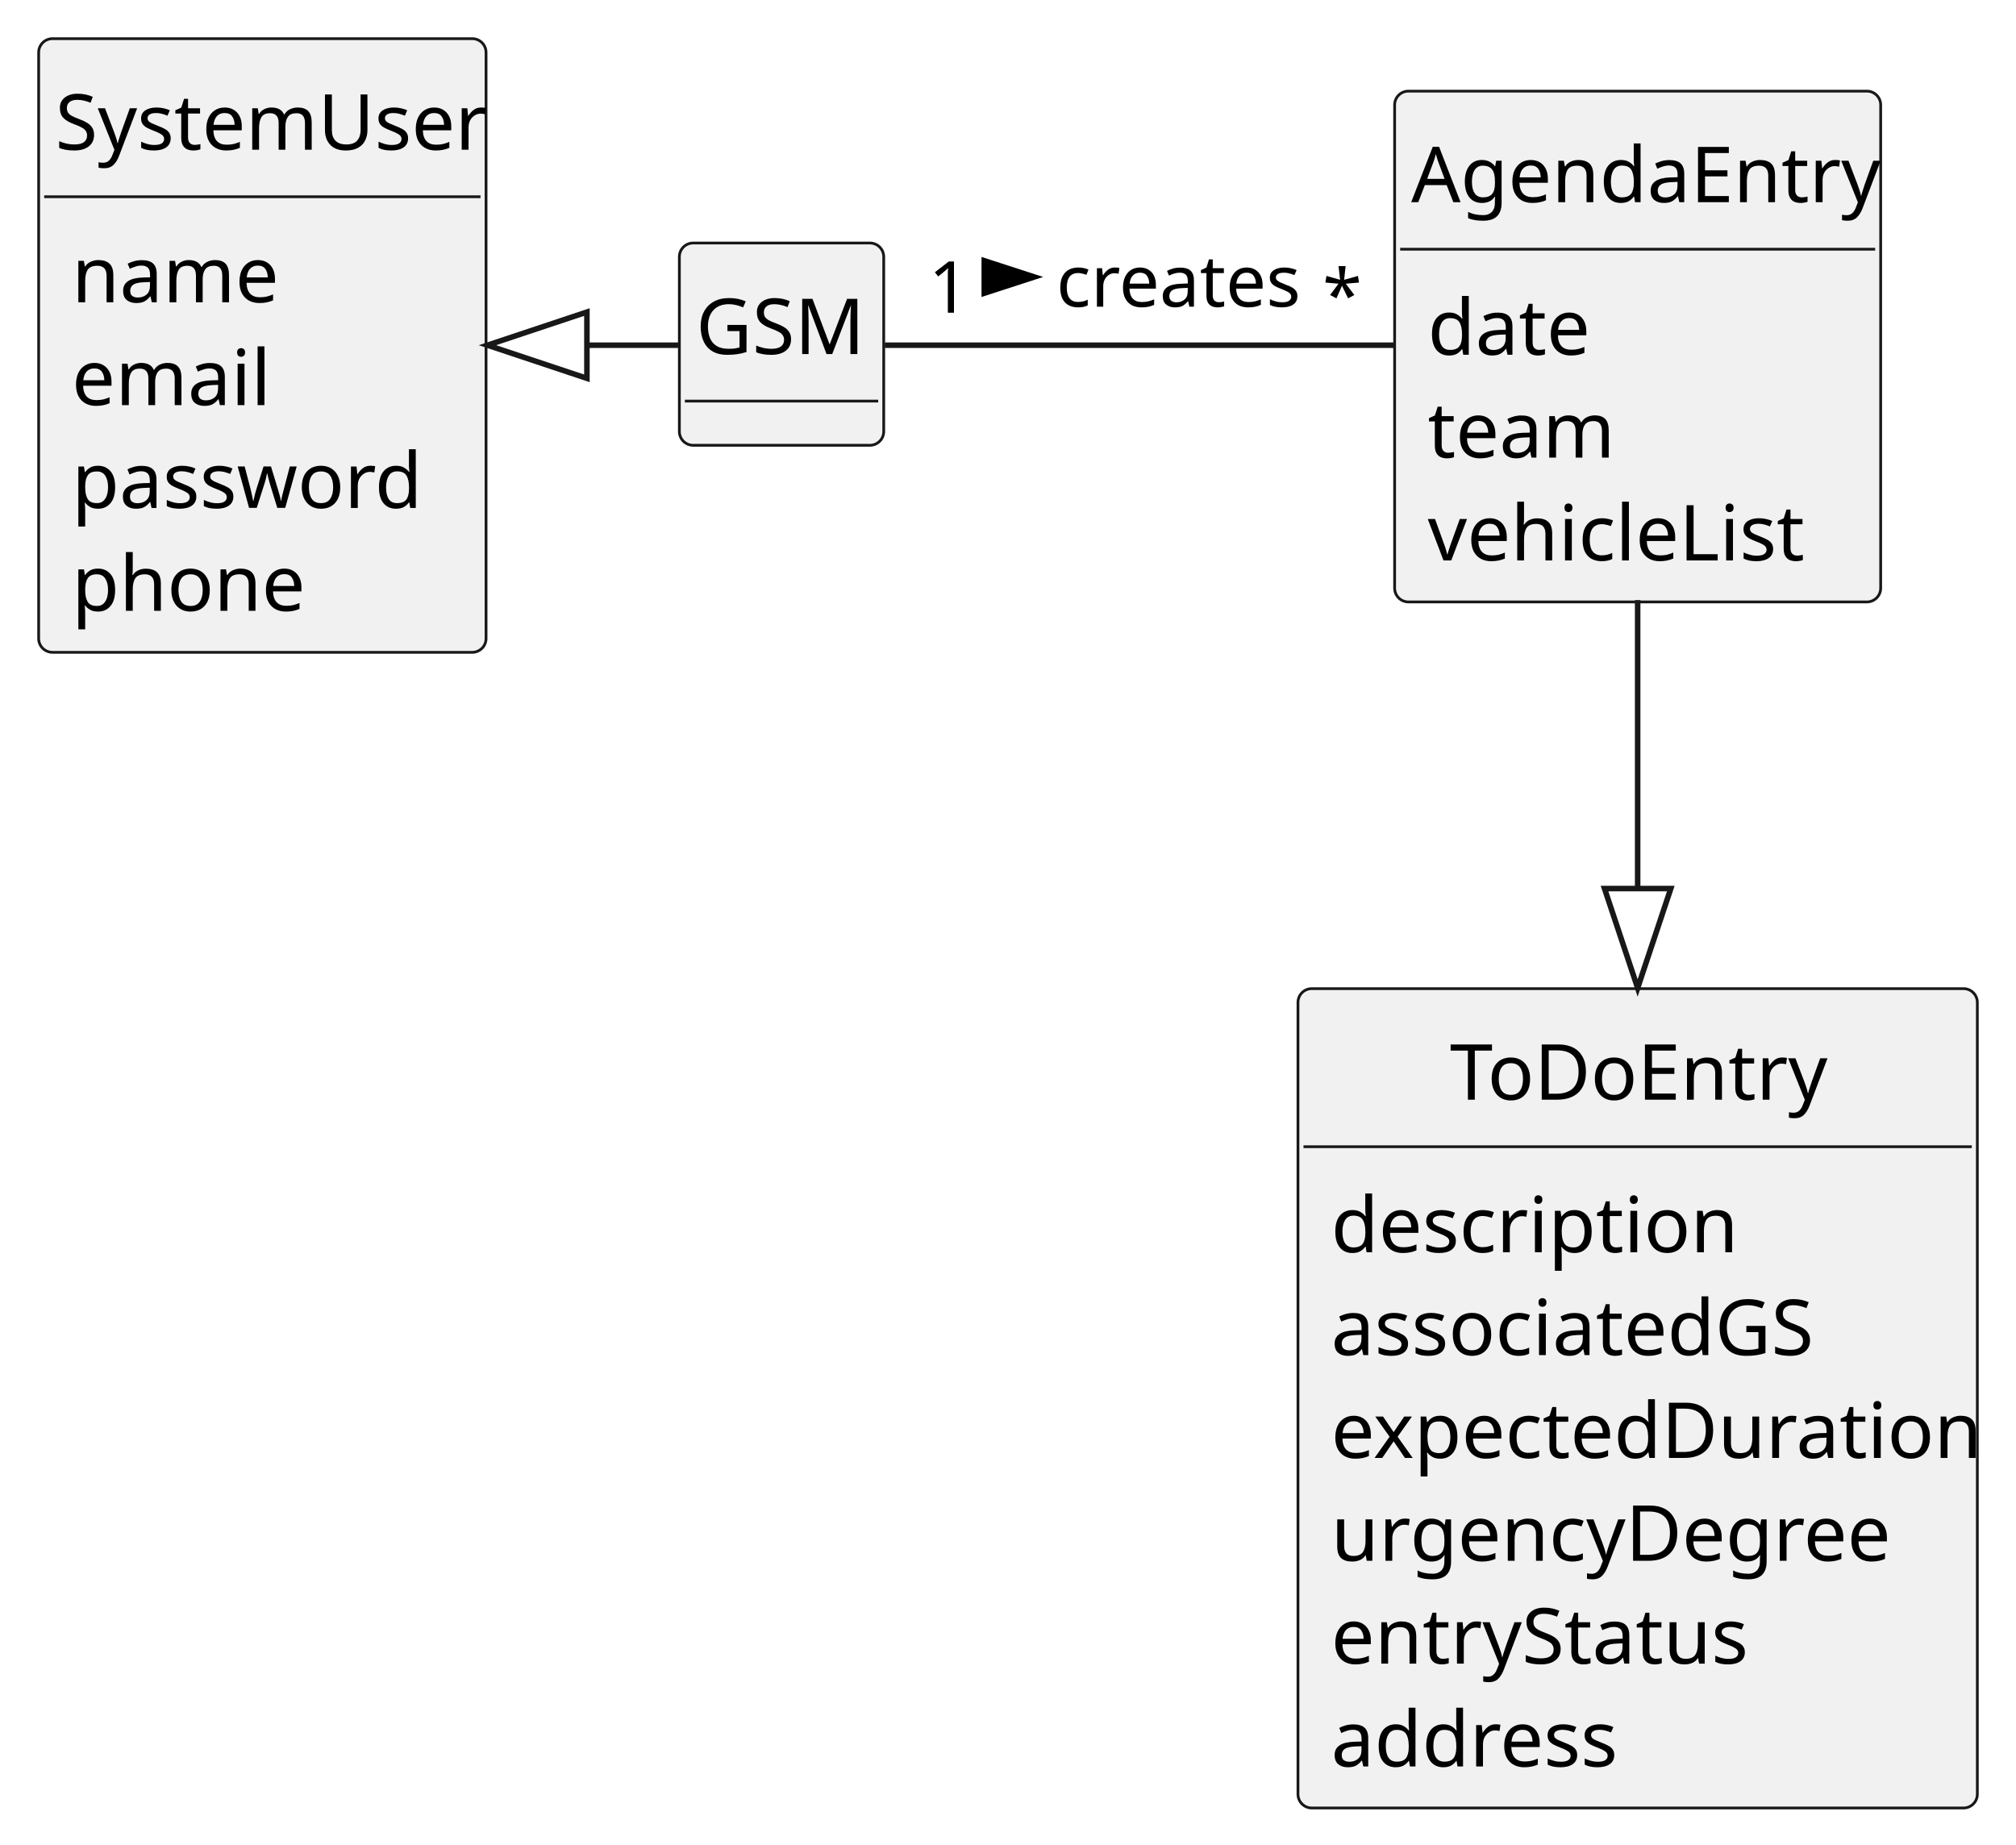
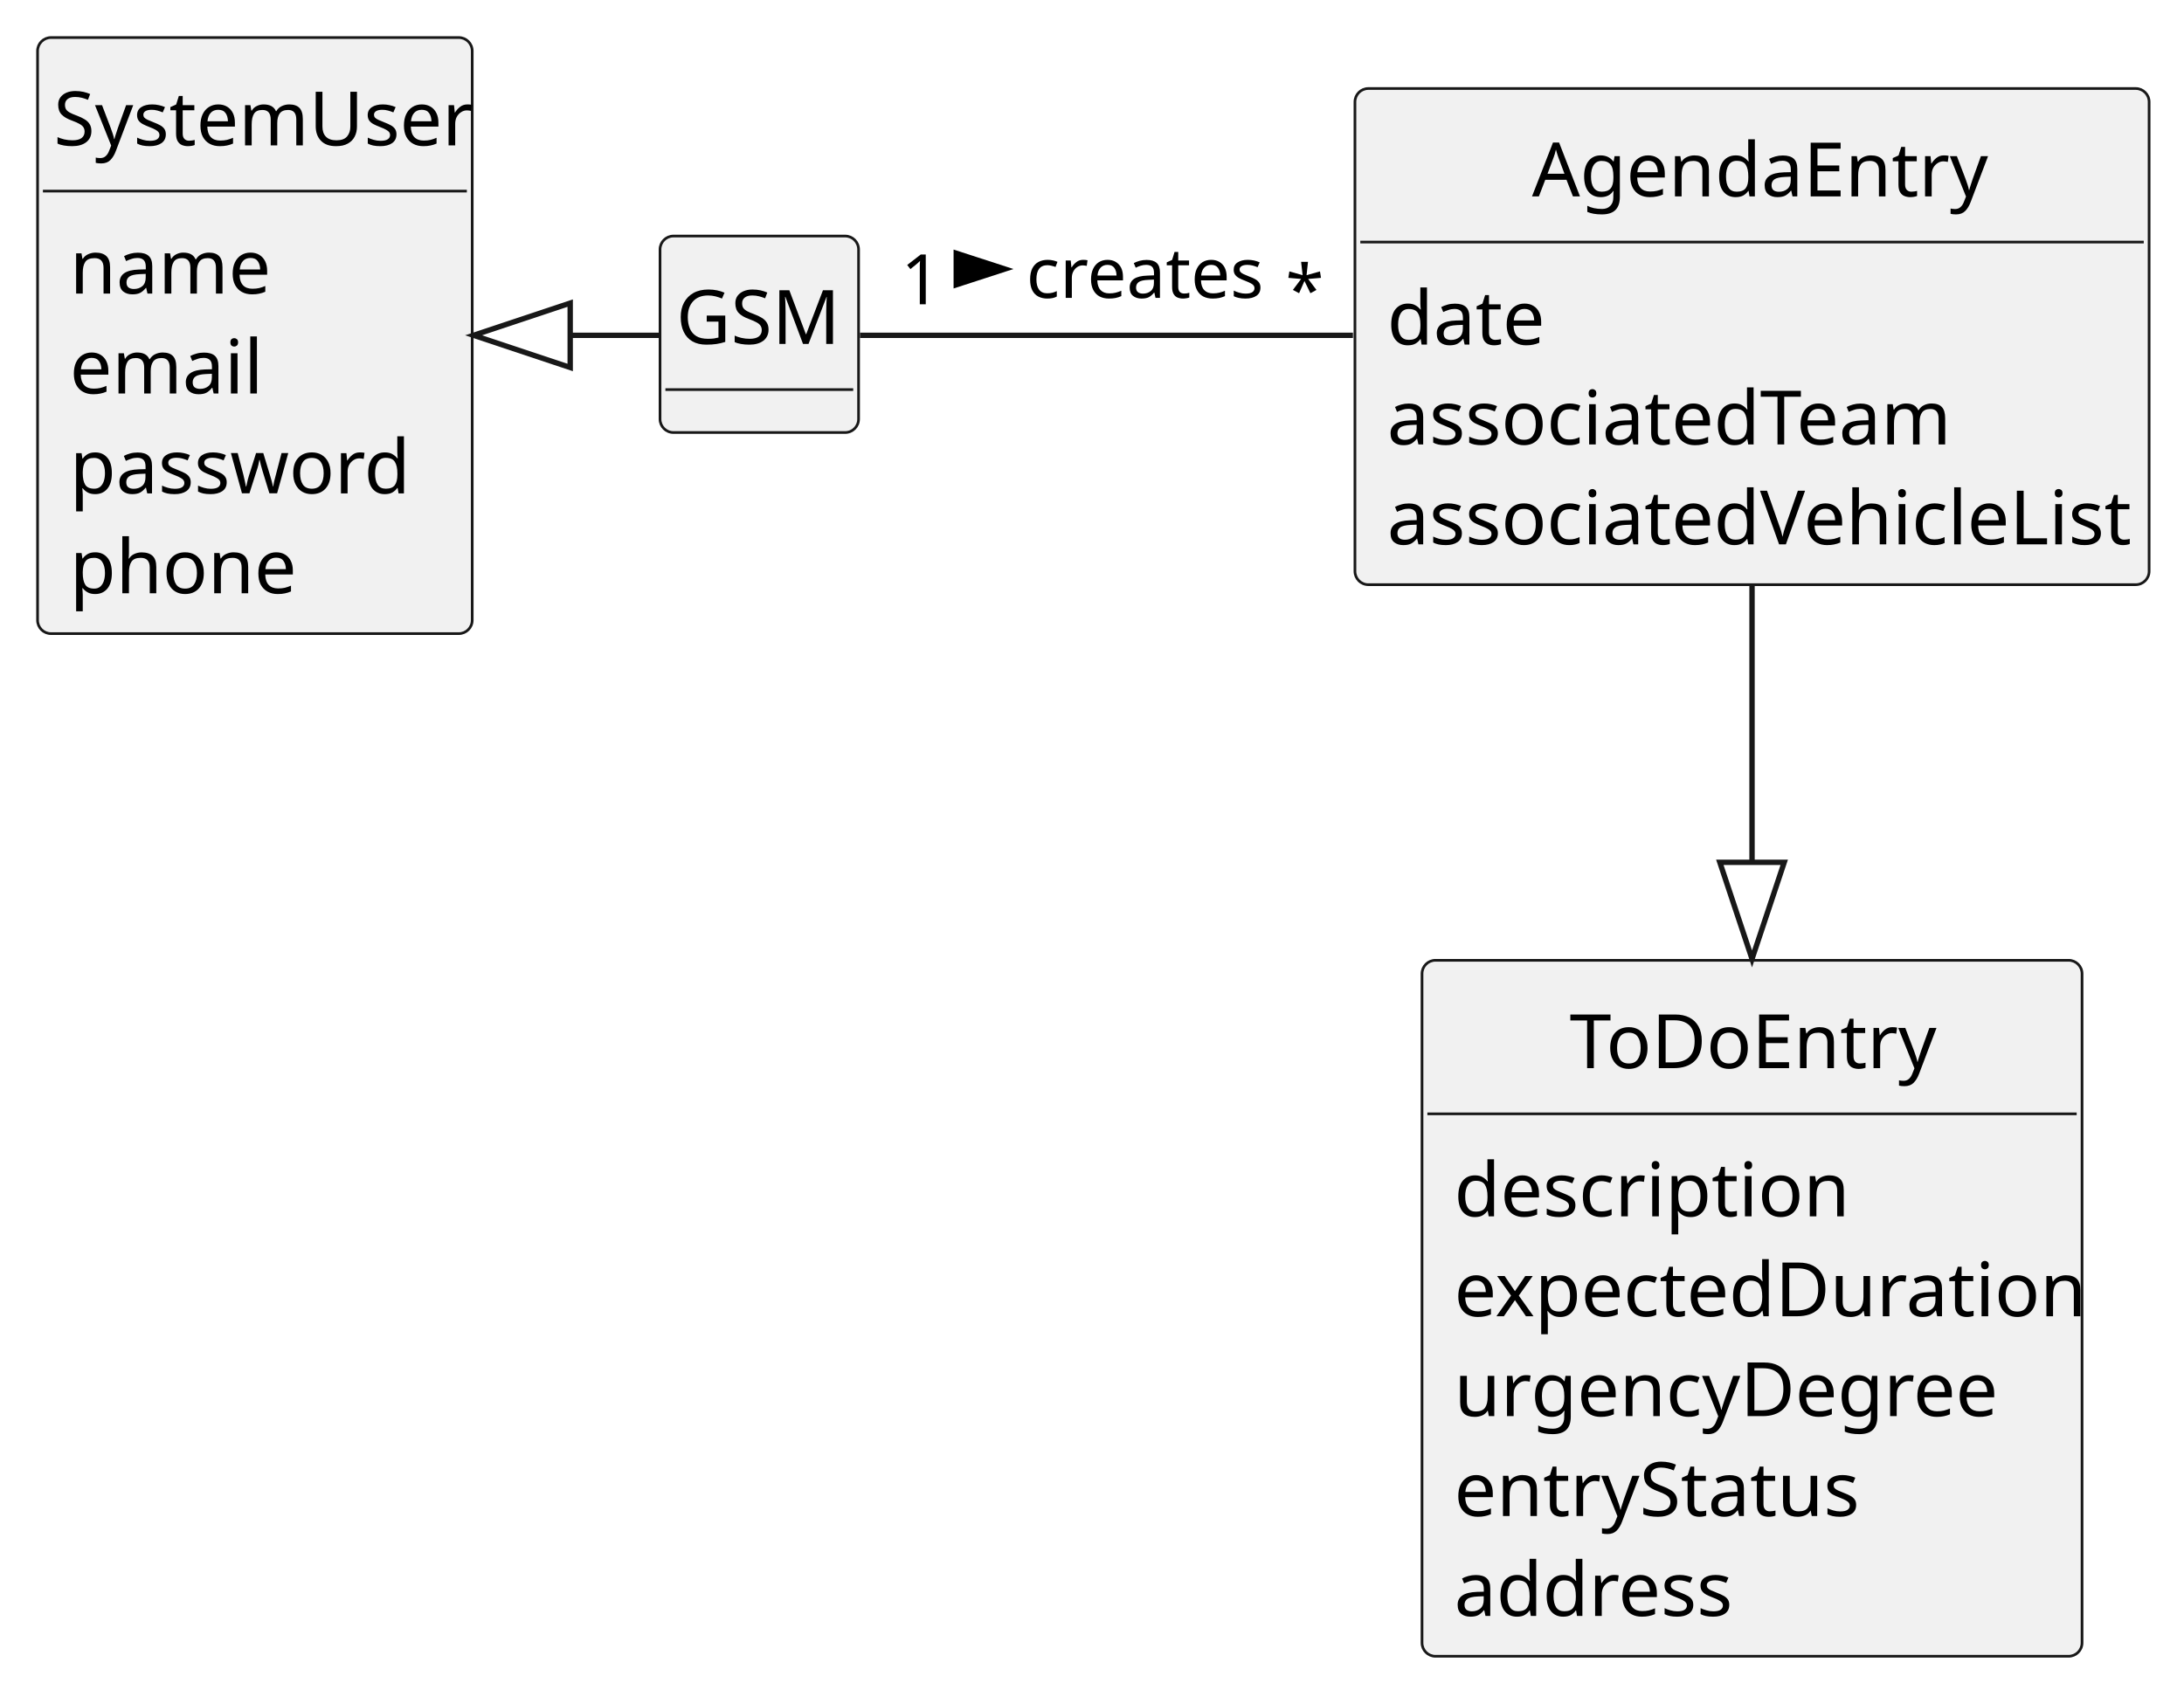
- <svg xmlns="http://www.w3.org/2000/svg" contentStyleType="text/css" height="334px" preserveAspectRatio="none" style="width:365px;height:334px;background:#FFFFFF;" version="1.1" viewBox="0 0 365 334" width="365px" zoomAndPan="magnify">
+ <svg xmlns="http://www.w3.org/2000/svg" contentStyleType="text/css" height="315px" preserveAspectRatio="none" style="width:407px;height:315px;background:#FFFFFF;" version="1.1" viewBox="0 0 407 315" width="407px" zoomAndPan="magnify">
  <defs />
  <g>
    <g id="elem_SystemUser">
      <rect codeLine="13" fill="#F1F1F1" height="111.106" id="SystemUser" rx="2.5" ry="2.5" style="stroke:#181818;stroke-width:0.5;" width="81" x="7" y="7" />
      <text fill="#000000" font-family="sans-serif" font-size="14" lengthAdjust="spacing" textLength="75" x="10" y="27.107">SystemUser</text>
      <line style="stroke:#181818;stroke-width:0.5;" x1="8" x2="87" y1="35.621" y2="35.621" />
      <text fill="#000000" font-family="sans-serif" font-size="14" lengthAdjust="spacing" textLength="35" x="13" y="54.728">name</text>
      <text fill="#000000" font-family="sans-serif" font-size="14" lengthAdjust="spacing" textLength="33" x="13" y="73.35">email</text>
      <text fill="#000000" font-family="sans-serif" font-size="14" lengthAdjust="spacing" textLength="60" x="13" y="91.971">password</text>
      <text fill="#000000" font-family="sans-serif" font-size="14" lengthAdjust="spacing" textLength="40" x="13" y="110.592">phone</text>
    </g>
    <g id="elem_GSM">
      <rect codeLine="20" fill="#F1F1F1" height="36.621" id="GSM" rx="2.5" ry="2.5" style="stroke:#181818;stroke-width:0.5;" width="37" x="123" y="44" />
      <text fill="#000000" font-family="sans-serif" font-size="14" lengthAdjust="spacing" textLength="31" x="126" y="64.107">GSM</text>
      <line style="stroke:#181818;stroke-width:0.5;" x1="124" x2="159" y1="72.621" y2="72.621" />
    </g>
    <g id="elem_AgendaEntry">
-       <rect codeLine="24" fill="#F1F1F1" height="92.484" id="AgendaEntry" rx="2.5" ry="2.5" style="stroke:#181818;stroke-width:0.5;" width="88" x="252.5" y="16.5" />
-       <text fill="#000000" font-family="sans-serif" font-size="14" lengthAdjust="spacing" textLength="82" x="255.5" y="36.607">AgendaEntry</text>
-       <line style="stroke:#181818;stroke-width:0.5;" x1="253.5" x2="339.5" y1="45.121" y2="45.121" />
+       <rect codeLine="24" fill="#F1F1F1" height="92.484" id="AgendaEntry" rx="2.5" ry="2.5" style="stroke:#181818;stroke-width:0.5;" width="148" x="252.5" y="16.5" />
+       <text fill="#000000" font-family="sans-serif" font-size="14" lengthAdjust="spacing" textLength="82" x="285.5" y="36.607">AgendaEntry</text>
+       <line style="stroke:#181818;stroke-width:0.5;" x1="253.5" x2="399.5" y1="45.121" y2="45.121" />
      <text fill="#000000" font-family="sans-serif" font-size="14" lengthAdjust="spacing" textLength="28" x="258.5" y="64.228">date</text>
-       <text fill="#000000" font-family="sans-serif" font-size="14" lengthAdjust="spacing" textLength="31" x="258.5" y="82.85">team</text>
-       <text fill="#000000" font-family="sans-serif" font-size="14" lengthAdjust="spacing" textLength="66" x="258.5" y="101.471">vehicleList</text>
+       <text fill="#000000" font-family="sans-serif" font-size="14" lengthAdjust="spacing" textLength="104" x="258.5" y="82.85">associatedTeam</text>
+       <text fill="#000000" font-family="sans-serif" font-size="14" lengthAdjust="spacing" textLength="136" x="258.5" y="101.471">associatedVehicleList</text>
    </g>
    <g id="elem_ToDoEntry">
-       <rect codeLine="30" fill="#F1F1F1" height="148.348" id="ToDoEntry" rx="2.5" ry="2.5" style="stroke:#181818;stroke-width:0.5;" width="123" x="235" y="179" />
-       <text fill="#000000" font-family="sans-serif" font-size="14" lengthAdjust="spacing" textLength="68" x="262.5" y="199.107">ToDoEntry</text>
-       <line style="stroke:#181818;stroke-width:0.5;" x1="236" x2="357" y1="207.621" y2="207.621" />
-       <text fill="#000000" font-family="sans-serif" font-size="14" lengthAdjust="spacing" textLength="69" x="241" y="226.728">description</text>
-       <text fill="#000000" font-family="sans-serif" font-size="14" lengthAdjust="spacing" textLength="88" x="241" y="245.35">associatedGS</text>
-       <text fill="#000000" font-family="sans-serif" font-size="14" lengthAdjust="spacing" textLength="111" x="241" y="263.971">expectedDuration</text>
-       <text fill="#000000" font-family="sans-serif" font-size="14" lengthAdjust="spacing" textLength="98" x="241" y="282.592">urgencyDegree</text>
-       <text fill="#000000" font-family="sans-serif" font-size="14" lengthAdjust="spacing" textLength="72" x="241" y="301.213">entryStatus</text>
-       <text fill="#000000" font-family="sans-serif" font-size="14" lengthAdjust="spacing" textLength="51" x="241" y="319.834">address</text>
+       <rect codeLine="30" fill="#F1F1F1" height="129.727" id="ToDoEntry" rx="2.5" ry="2.5" style="stroke:#181818;stroke-width:0.5;" width="123" x="265" y="179" />
+       <text fill="#000000" font-family="sans-serif" font-size="14" lengthAdjust="spacing" textLength="68" x="292.5" y="199.107">ToDoEntry</text>
+       <line style="stroke:#181818;stroke-width:0.5;" x1="266" x2="387" y1="207.621" y2="207.621" />
+       <text fill="#000000" font-family="sans-serif" font-size="14" lengthAdjust="spacing" textLength="69" x="271" y="226.728">description</text>
+       <text fill="#000000" font-family="sans-serif" font-size="14" lengthAdjust="spacing" textLength="111" x="271" y="245.35">expectedDuration</text>
+       <text fill="#000000" font-family="sans-serif" font-size="14" lengthAdjust="spacing" textLength="98" x="271" y="263.971">urgencyDegree</text>
+       <text fill="#000000" font-family="sans-serif" font-size="14" lengthAdjust="spacing" textLength="72" x="271" y="282.592">entryStatus</text>
+       <text fill="#000000" font-family="sans-serif" font-size="14" lengthAdjust="spacing" textLength="51" x="271" y="301.213">address</text>
    </g>
    <g id="link_GSM_AgendaEntry">
-       <path codeLine="39" d="M160.2,62.5 C182.9,62.5 221.95,62.5 252.44,62.5 " fill="none" id="GSM-AgendaEntry" style="stroke:#181818;stroke-width:1.0;" />
+       <path codeLine="38" d="M160.26,62.5 C181.84,62.5 218.64,62.5 252.13,62.5 " fill="none" id="GSM-AgendaEntry" style="stroke:#181818;stroke-width:1.0;" />
      <polygon fill="#000000" points="187.25,50.145,178.205,47.207,178.205,53.084,187.25,50.145" style="stroke:#000000;stroke-width:1.0;" />
      <text fill="#000000" font-family="sans-serif" font-size="13" lengthAdjust="spacing" textLength="43" x="191.25" y="55.528">creates</text>
-       <text fill="#000000" font-family="sans-serif" font-size="13" lengthAdjust="spacing" textLength="7" x="168.109" y="56.62">1</text>
-       <text fill="#000000" font-family="sans-serif" font-size="13" lengthAdjust="spacing" textLength="5" x="239.438" y="58.051">*</text>
+       <text fill="#000000" font-family="sans-serif" font-size="13" lengthAdjust="spacing" textLength="7" x="167.912" y="56.722">1</text>
+       <text fill="#000000" font-family="sans-serif" font-size="13" lengthAdjust="spacing" textLength="5" x="239.563" y="58.682">*</text>
    </g>
    <g id="link_SystemUser_GSM">
-       <path codeLine="40" d="M106.26,62.5 C117.77,62.5 111.27,62.5 122.78,62.5 " fill="none" id="SystemUser-backto-GSM" style="stroke:#181818;stroke-width:1.0;" />
+       <path codeLine="39" d="M106.26,62.5 C117.77,62.5 111.27,62.5 122.78,62.5 " fill="none" id="SystemUser-backto-GSM" style="stroke:#181818;stroke-width:1.0;" />
      <polygon fill="none" points="88.26,62.5,106.26,68.5,106.26,56.5,88.26,62.5" style="stroke:#181818;stroke-width:1.0;" />
    </g>
    <g id="link_AgendaEntry_ToDoEntry">
-       <path codeLine="41" d="M296.5,108.65 C296.5,129.67 296.5,137.21 296.5,160.88 " fill="none" id="AgendaEntry-to-ToDoEntry" style="stroke:#181818;stroke-width:1.0;" />
-       <polygon fill="none" points="296.5,178.88,302.5,160.88,290.5,160.88,296.5,178.88" style="stroke:#181818;stroke-width:1.0;" />
+       <path codeLine="40" d="M326.5,108.8 C326.5,129.98 326.5,137.59 326.5,160.74 " fill="none" id="AgendaEntry-to-ToDoEntry" style="stroke:#181818;stroke-width:1.0;" />
+       <polygon fill="none" points="326.5,178.74,332.5,160.74,320.5,160.74,326.5,178.74" style="stroke:#181818;stroke-width:1.0;" />
    </g>
  </g>
</svg>
